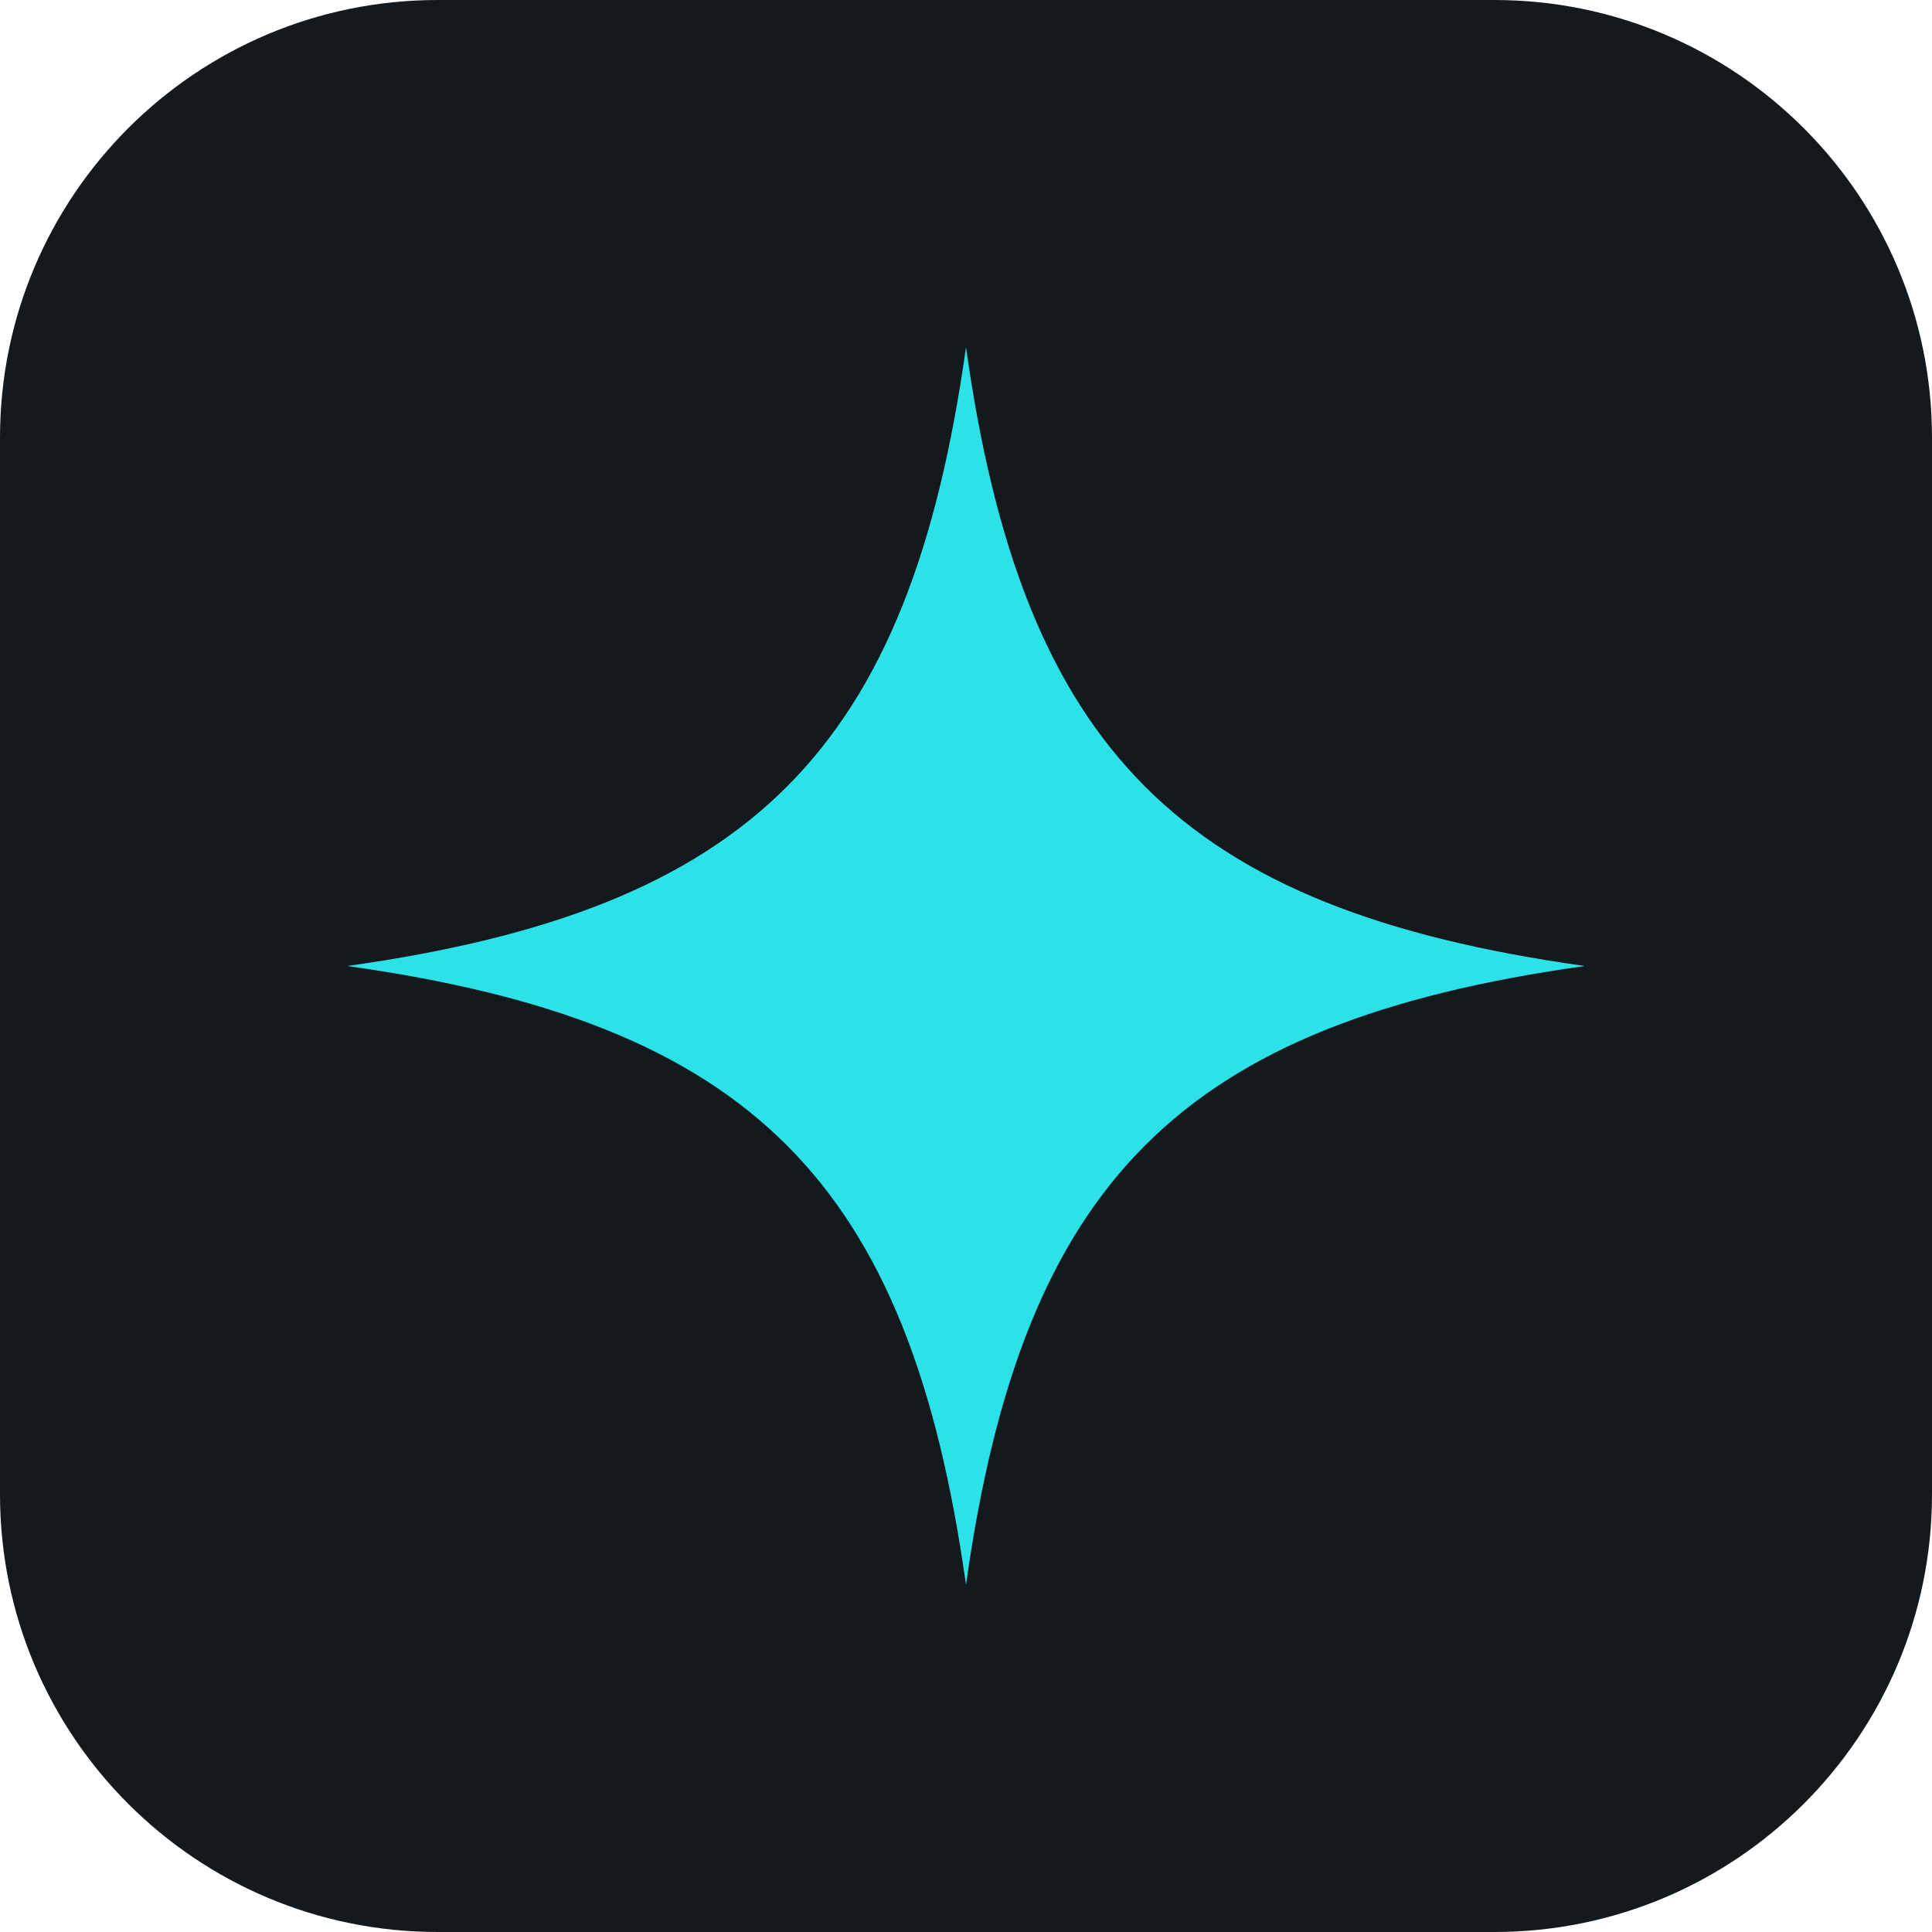
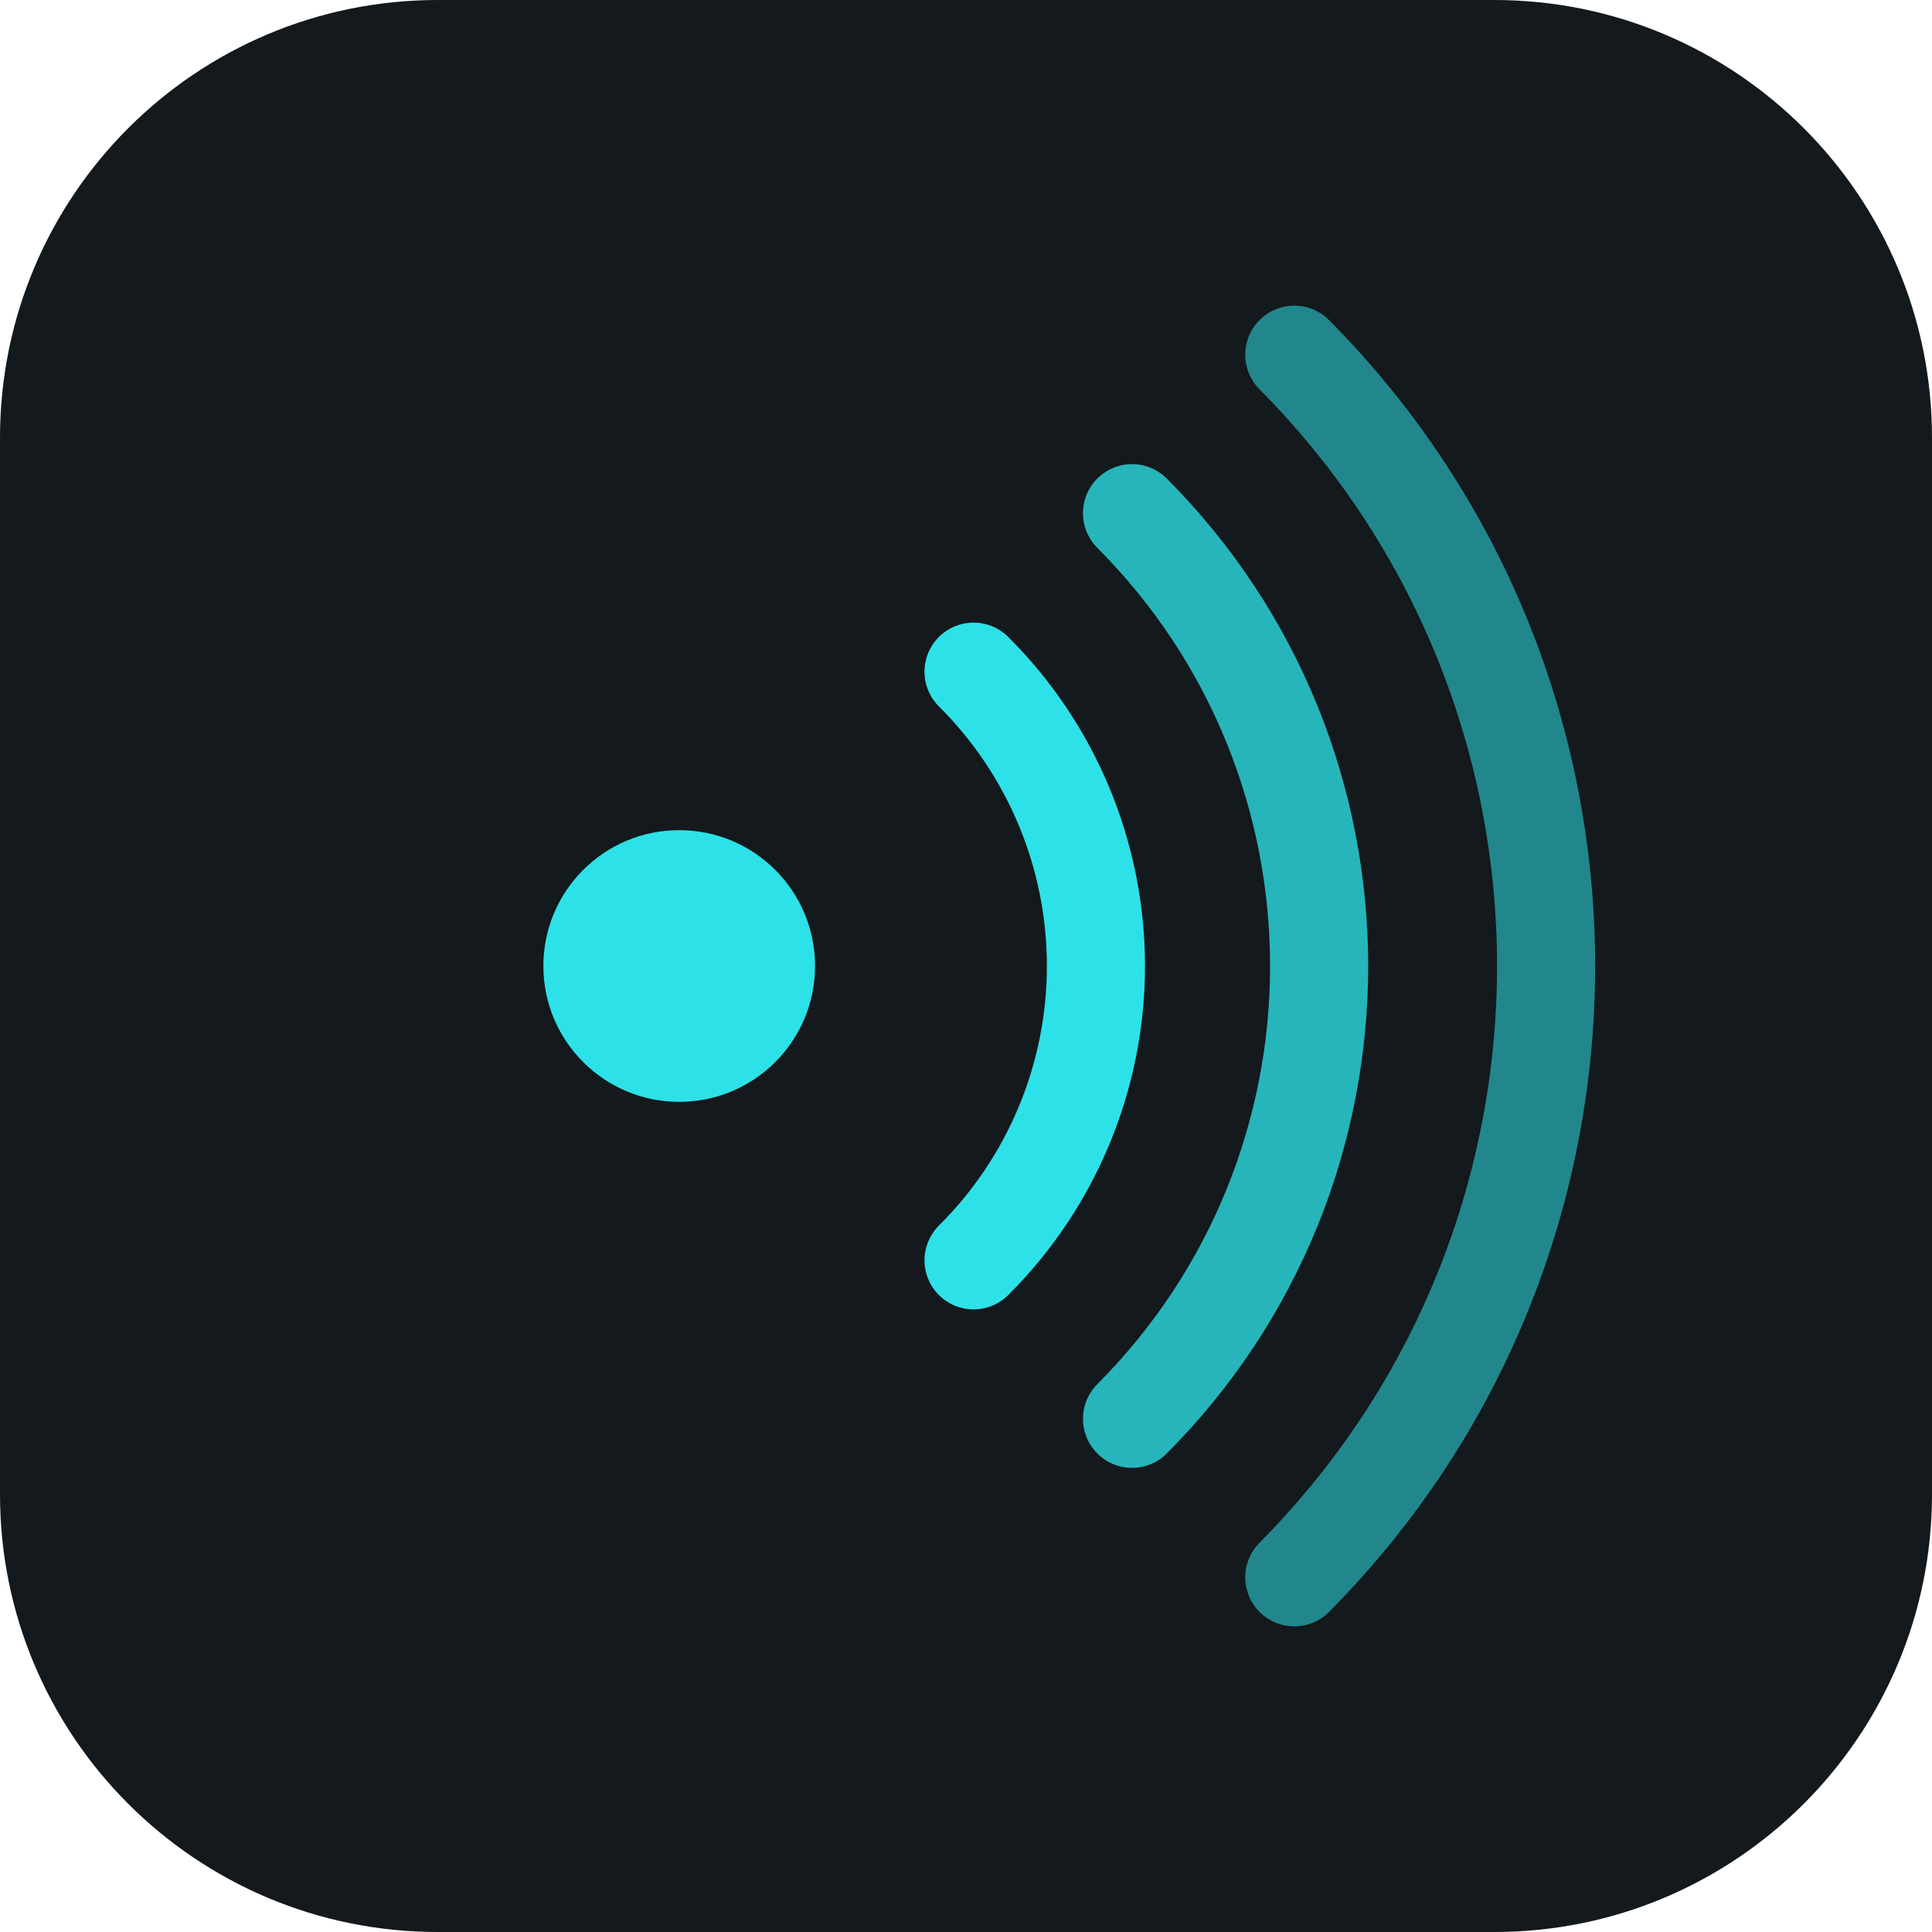
<svg xmlns="http://www.w3.org/2000/svg" viewBox="0 0 512 512">
  <rect width="512" height="512" rx="116" fill="#13191c" />
-   <path d="M256 92C271 199 313 241 420 256C313 271 271 313 256 420C241 313 199 271 92 256C199 241 241 199 256 92Z" fill="#2ce2e8" />
+   <circle cx="180" cy="256" r="36" fill="#2ce2e8" />
+   <path d="M258 178 A110 110 0 0 1 258 334" fill="none" stroke="#2ce2e8" stroke-width="26" stroke-linecap="round" />
+   <path d="M300 136 A170 170 0 0 1 300 376" fill="none" stroke="#2ce2e8" stroke-width="26" stroke-linecap="round" opacity="0.78" />
+   <path d="M343 94 A230 230 0 0 1 343 418" fill="none" stroke="#2ce2e8" stroke-width="26" stroke-linecap="round" opacity="0.55" />
</svg>
